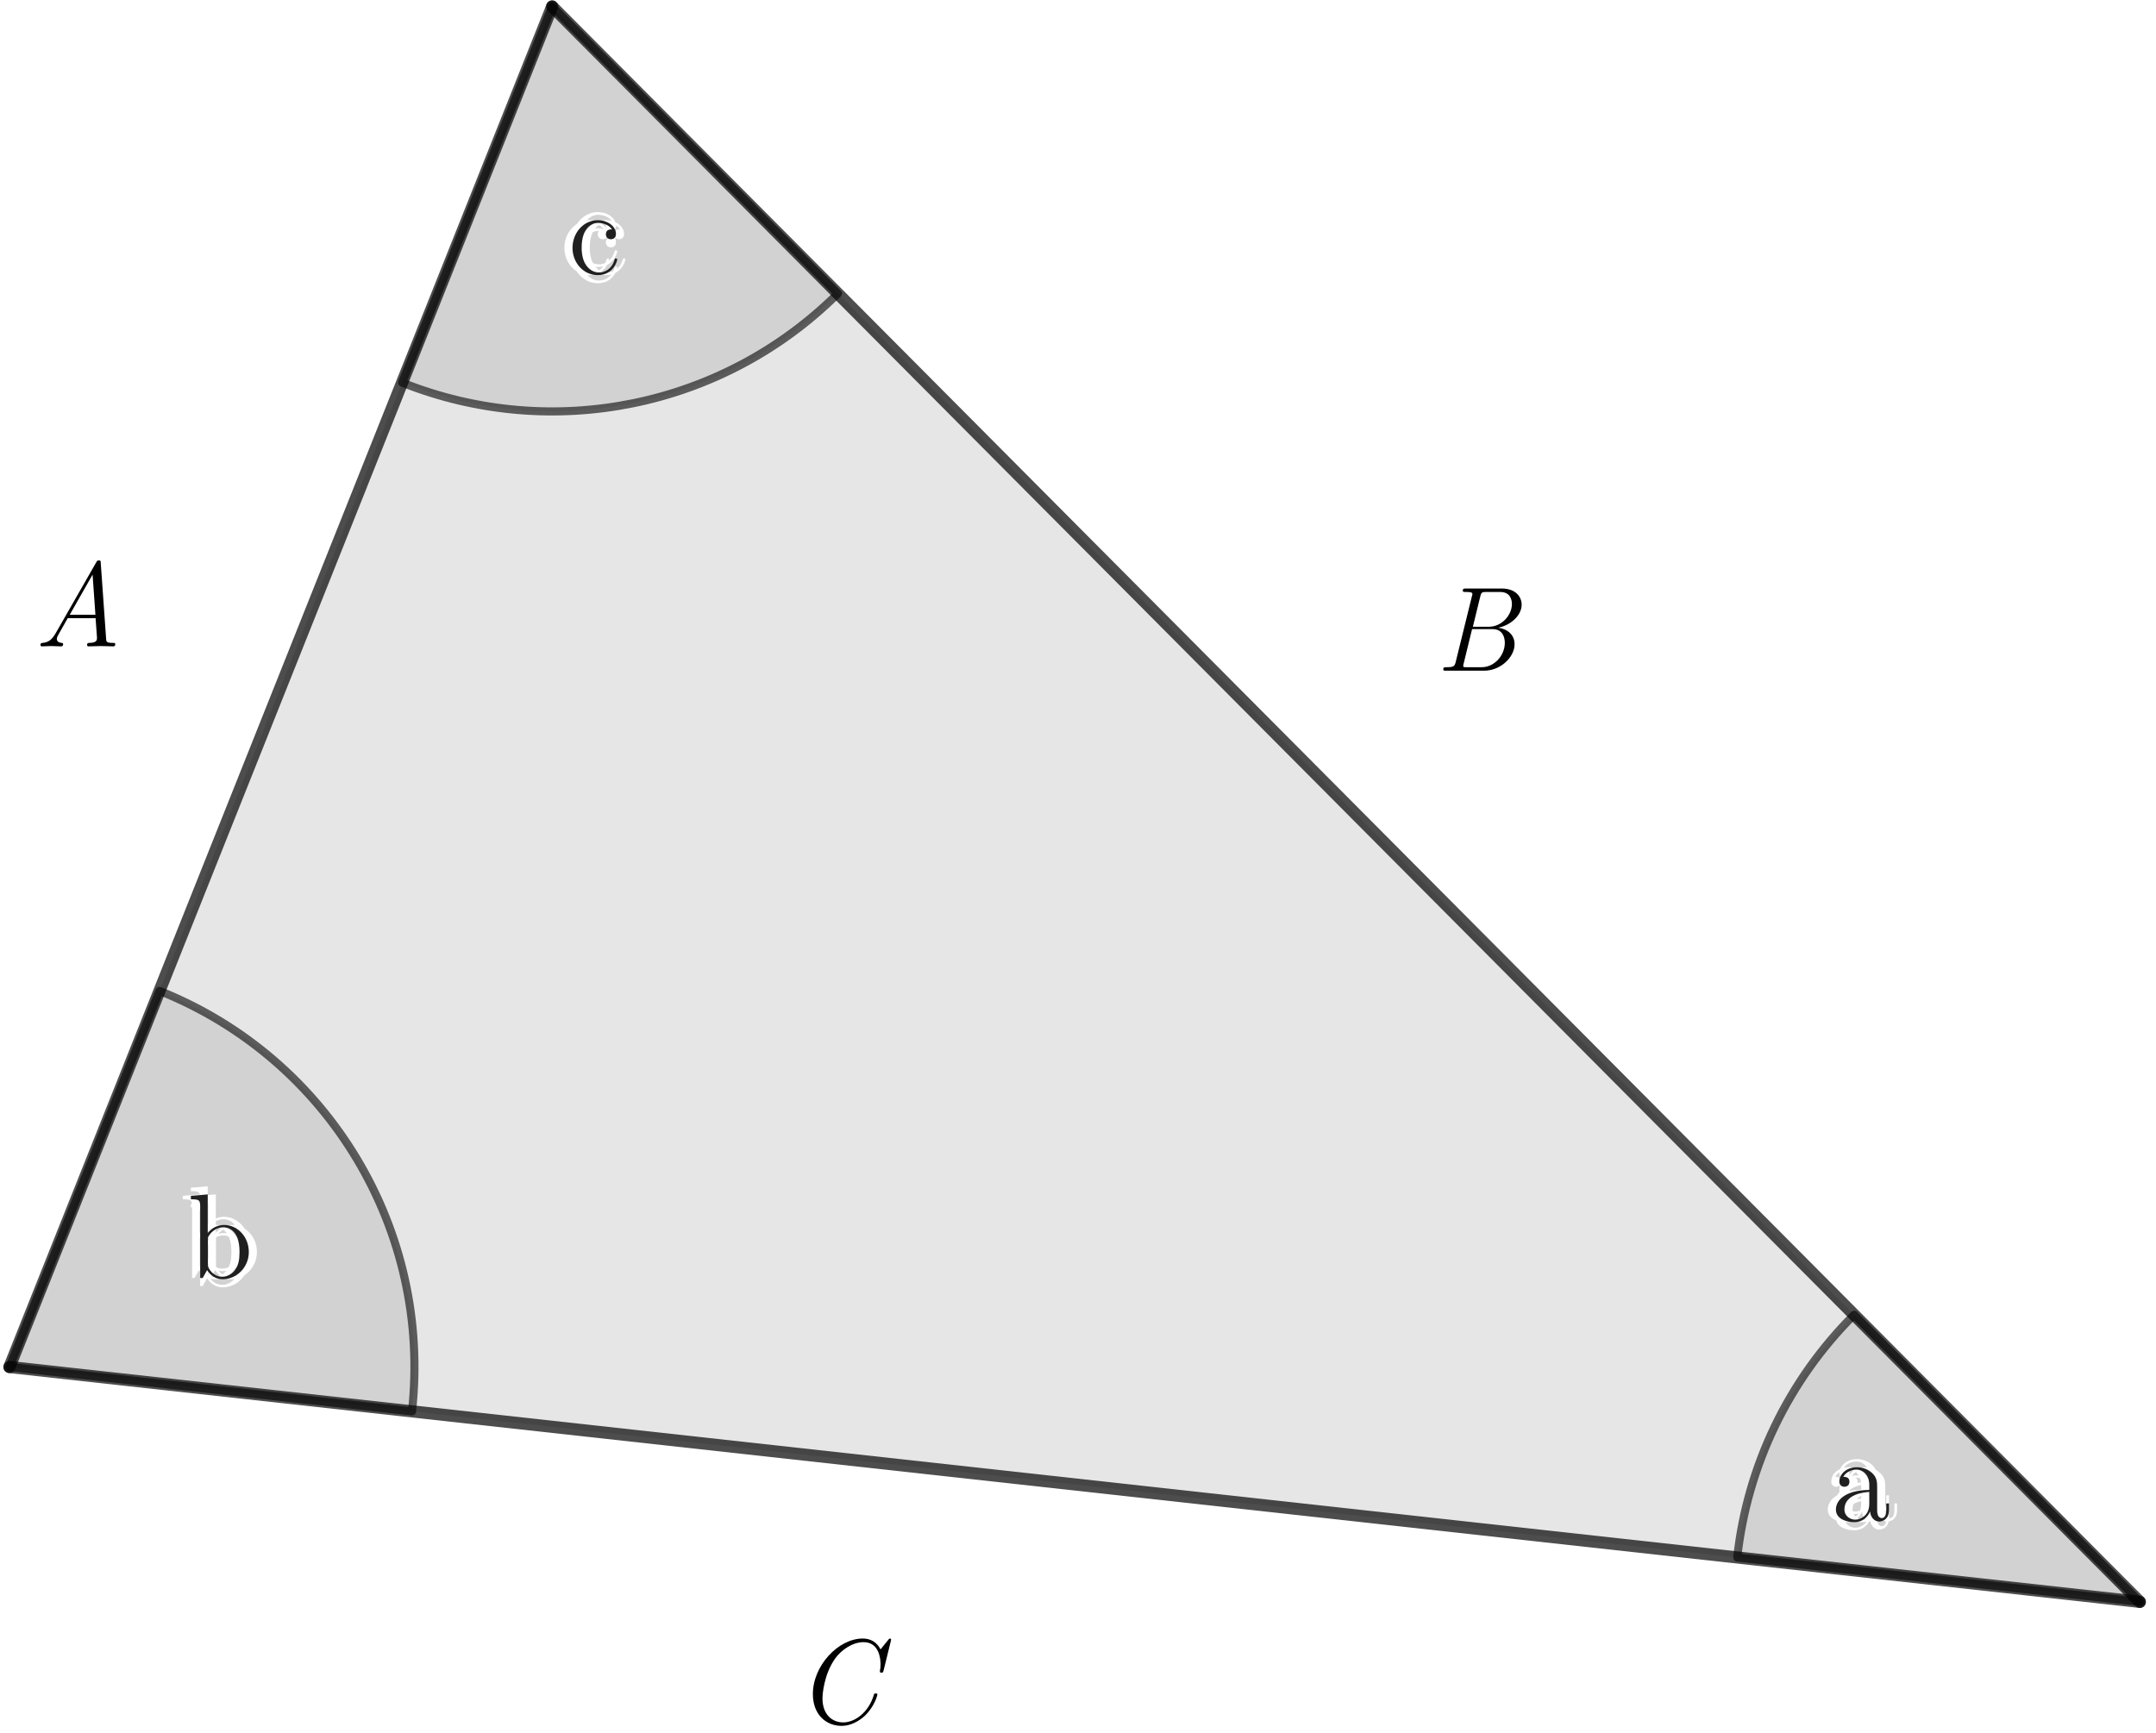
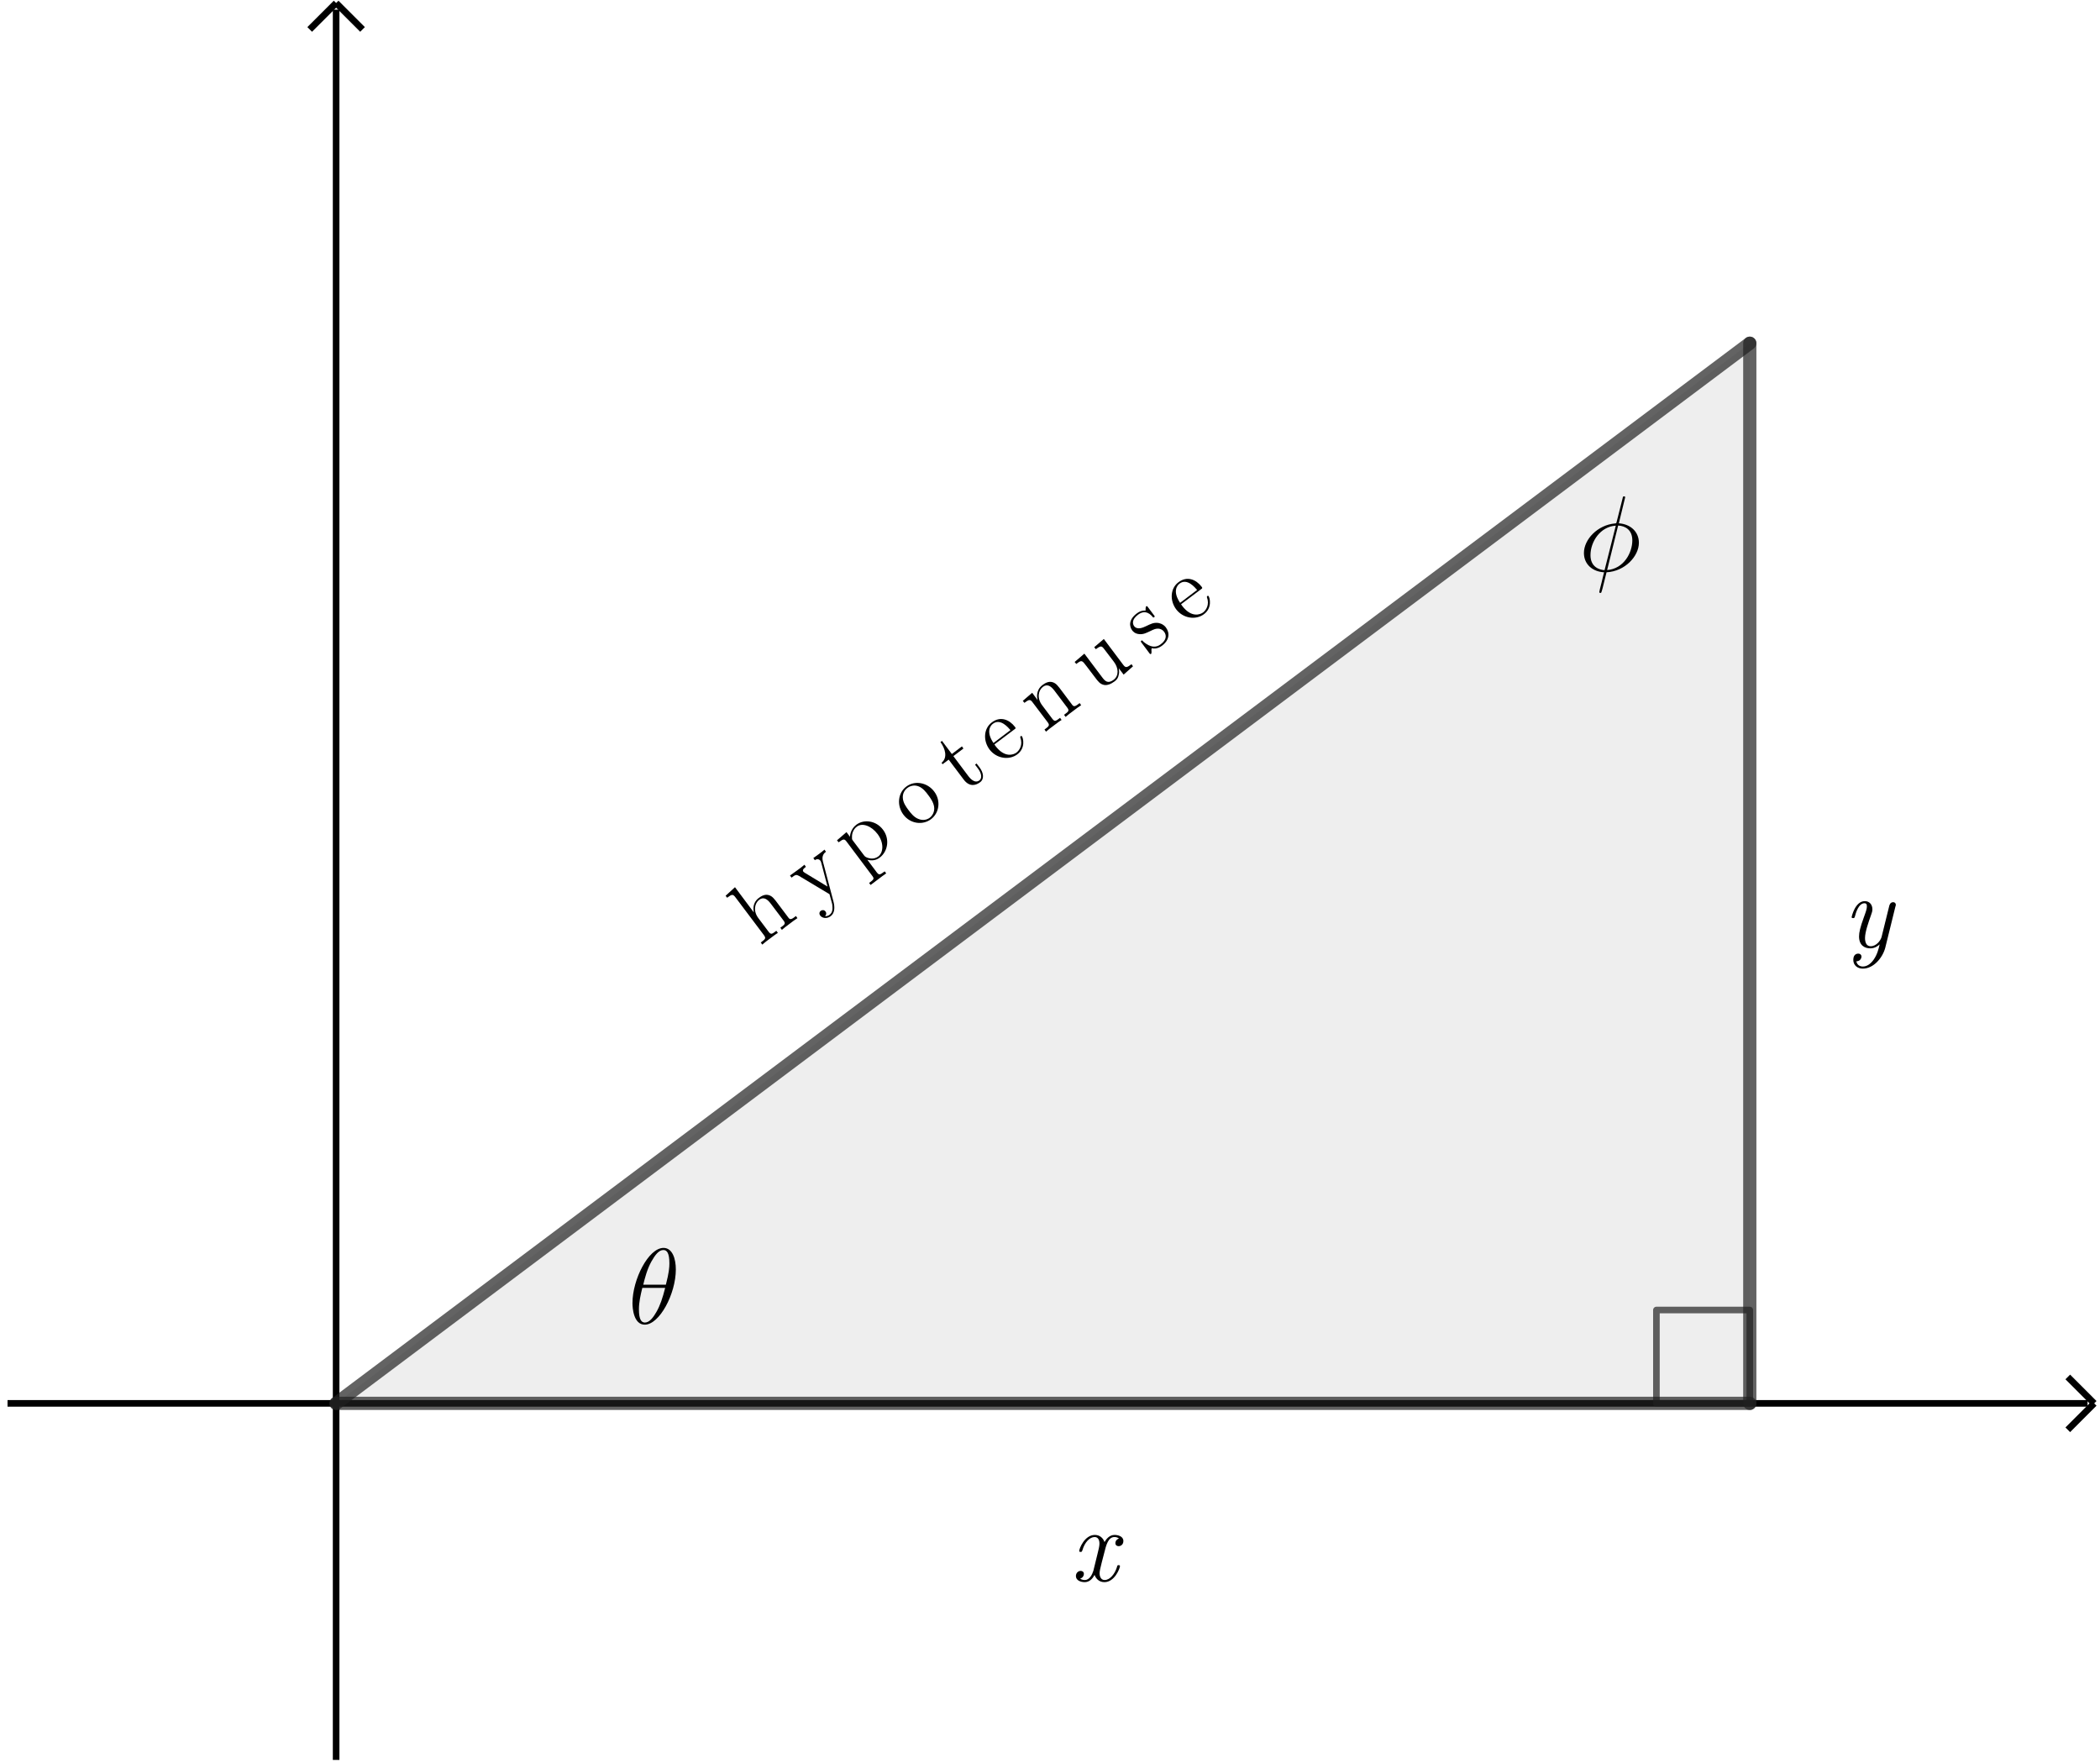
- <svg xmlns="http://www.w3.org/2000/svg" xmlns:xlink="http://www.w3.org/1999/xlink" width="214pt" height="172pt" viewBox="0 0 214 172" version="1.1">
+ <svg xmlns="http://www.w3.org/2000/svg" xmlns:xlink="http://www.w3.org/1999/xlink" width="280pt" height="235pt" viewBox="0 0 280 235" version="1.1">
  <defs>
    <g>
      <symbol overflow="visible" id="glyph0-0">
        <path style="stroke:none;" d="" />
      </symbol>
      <symbol overflow="visible" id="glyph0-1">
-         <path style="stroke:none;" d="M 5.672 -1.062 L 5.672 -1.734 L 5.406 -1.734 L 5.406 -1.062 C 5.406 -0.375 5.109 -0.281 4.953 -0.281 C 4.5 -0.281 4.5 -0.922 4.5 -1.094 L 4.5 -3.188 C 4.5 -3.844 4.5 -4.312 3.969 -4.781 C 3.547 -5.156 3.016 -5.328 2.484 -5.328 C 1.5 -5.328 0.75 -4.688 0.75 -3.906 C 0.75 -3.562 0.984 -3.391 1.25 -3.391 C 1.547 -3.391 1.75 -3.594 1.75 -3.891 C 1.75 -4.375 1.312 -4.375 1.141 -4.375 C 1.406 -4.875 1.984 -5.094 2.469 -5.094 C 3.016 -5.094 3.719 -4.641 3.719 -3.562 L 3.719 -3.078 C 1.312 -3.047 0.406 -2.047 0.406 -1.125 C 0.406 -0.172 1.5 0.125 2.234 0.125 C 3.031 0.125 3.562 -0.359 3.797 -0.938 C 3.844 -0.375 4.203 0.062 4.719 0.062 C 4.969 0.062 5.672 -0.109 5.672 -1.062 Z M 3.719 -1.688 C 3.719 -0.516 2.844 -0.125 2.328 -0.125 C 1.75 -0.125 1.25 -0.547 1.25 -1.125 C 1.25 -2.703 3.281 -2.844 3.719 -2.875 Z M 3.719 -1.688 " />
+         <path style="stroke:none;" d="M 6.172 -9.828 C 6.172 -9.953 6.062 -9.953 6.031 -9.953 C 5.891 -9.953 5.875 -9.922 5.828 -9.688 L 5.047 -6.594 C 5 -6.406 4.984 -6.391 4.984 -6.391 C 4.969 -6.359 4.859 -6.344 4.828 -6.344 C 2.484 -6.141 0.672 -4.203 0.672 -2.406 C 0.672 -0.859 1.859 0.094 3.359 0.172 C 3.234 0.609 3.141 1.078 3.031 1.516 C 2.828 2.281 2.719 2.75 2.719 2.812 C 2.719 2.844 2.719 2.922 2.859 2.922 C 2.891 2.922 2.953 2.922 2.984 2.875 C 3.016 2.844 3.094 2.5 3.156 2.312 L 3.688 0.172 C 6.141 0.047 8 -1.969 8 -3.766 C 8 -5.219 6.906 -6.25 5.328 -6.359 Z M 5.234 -6.062 C 6.188 -6.016 7.125 -5.484 7.125 -4.078 C 7.125 -2.453 6 -0.297 3.766 -0.125 Z M 3.422 -0.109 C 2.719 -0.156 1.547 -0.531 1.547 -2.109 C 1.547 -3.922 2.859 -5.922 4.922 -6.047 Z M 3.422 -0.109 " />
      </symbol>
      <symbol overflow="visible" id="glyph0-2">
-         <path style="stroke:none;" d="M 6.078 -2.578 C 6.078 -4.094 4.953 -5.266 3.625 -5.266 C 2.969 -5.266 2.406 -4.969 2 -4.469 L 2 -8.297 L 0.328 -8.156 L 0.328 -7.812 C 1.141 -7.812 1.25 -7.734 1.25 -7.141 L 1.25 0 L 1.5 0 L 1.938 -0.781 C 2.219 -0.328 2.719 0.125 3.484 0.125 C 4.859 0.125 6.078 -1.047 6.078 -2.578 Z M 5.156 -2.594 C 5.156 -1.797 5.047 -1.297 4.75 -0.859 C 4.516 -0.484 4.047 -0.125 3.438 -0.125 C 2.797 -0.125 2.375 -0.531 2.172 -0.859 C 2.016 -1.109 2.016 -1.156 2.016 -1.359 L 2.016 -3.828 C 2.016 -4.047 2.016 -4.062 2.156 -4.25 C 2.438 -4.688 2.969 -5.031 3.547 -5.031 C 3.906 -5.031 5.156 -4.891 5.156 -2.594 Z M 5.156 -2.594 " />
-       </symbol>
-       <symbol overflow="visible" id="glyph0-3">
-         <path style="stroke:none;" d="M 4.859 -1.422 C 4.859 -1.531 4.766 -1.531 4.734 -1.531 C 4.625 -1.531 4.609 -1.5 4.578 -1.344 C 4.312 -0.5 3.672 -0.141 3.031 -0.141 C 2.297 -0.141 1.328 -0.781 1.328 -2.594 C 1.328 -4.578 2.344 -5.062 2.938 -5.062 C 3.391 -5.062 4.047 -4.891 4.328 -4.422 C 4.188 -4.422 3.734 -4.422 3.734 -3.938 C 3.734 -3.641 3.938 -3.438 4.234 -3.438 C 4.5 -3.438 4.734 -3.609 4.734 -3.953 C 4.734 -4.75 3.891 -5.328 2.922 -5.328 C 1.531 -5.328 0.422 -4.094 0.422 -2.578 C 0.422 -1.047 1.562 0.125 2.922 0.125 C 4.5 0.125 4.859 -1.312 4.859 -1.422 Z M 4.859 -1.422 " />
+         <path style="stroke:none;" d="M 6.359 -7.219 C 6.359 -8.672 5.891 -10.094 4.719 -10.094 C 2.719 -10.094 0.578 -5.891 0.578 -2.734 C 0.578 -2.078 0.719 0.141 2.219 0.141 C 4.172 0.141 6.359 -3.953 6.359 -7.219 Z M 2.016 -5.188 C 2.219 -6.031 2.531 -7.25 3.094 -8.266 C 3.578 -9.125 4.078 -9.812 4.703 -9.812 C 5.172 -9.812 5.5 -9.406 5.5 -8.031 C 5.5 -7.516 5.453 -6.797 5.031 -5.188 Z M 4.938 -4.766 C 4.578 -3.359 4.281 -2.453 3.766 -1.547 C 3.344 -0.812 2.844 -0.141 2.234 -0.141 C 1.797 -0.141 1.438 -0.484 1.438 -1.906 C 1.438 -2.844 1.656 -3.812 1.891 -4.766 Z M 4.938 -4.766 " />
      </symbol>
      <symbol overflow="visible" id="glyph1-0">
        <path style="stroke:none;" d="" />
      </symbol>
      <symbol overflow="visible" id="glyph1-1">
-         <path style="stroke:none;" d="M 8.094 -0.219 C 8.094 -0.344 8.016 -0.344 7.859 -0.344 C 7.266 -0.344 7.203 -0.438 7.188 -0.734 L 6.656 -8.25 C 6.641 -8.5 6.641 -8.531 6.469 -8.531 C 6.297 -8.531 6.266 -8.469 6.188 -8.312 L 2.203 -1.344 C 1.828 -0.688 1.5 -0.406 0.891 -0.344 C 0.766 -0.328 0.672 -0.328 0.672 -0.125 C 0.672 0 0.812 0 0.812 0 C 1.094 0 1.422 -0.031 1.719 -0.031 C 2.047 -0.031 2.391 0 2.703 0 C 2.781 0 2.922 0 2.922 -0.234 C 2.922 -0.328 2.828 -0.344 2.75 -0.344 C 2.469 -0.375 2.297 -0.516 2.297 -0.734 C 2.297 -0.906 2.391 -1.062 2.5 -1.25 L 3.375 -2.797 L 6.141 -2.797 L 6.281 -0.875 C 6.281 -0.688 6.312 -0.359 5.562 -0.344 C 5.406 -0.344 5.297 -0.344 5.297 -0.125 C 5.297 0 5.422 0 5.469 0 C 5.859 0 6.281 -0.031 6.688 -0.031 C 7.094 -0.031 7.5 0 7.875 0 C 7.953 0 8.094 0 8.094 -0.219 Z M 6.125 -3.141 L 3.578 -3.141 L 5.844 -7.125 Z M 6.125 -3.141 " />
+         <path style="stroke:none;" d="M 6.594 -2 C 6.594 -2.125 6.469 -2.125 6.422 -2.125 C 6.25 -2.125 6.25 -2.094 6.188 -1.859 C 5.891 -0.906 5.234 -0.141 4.547 -0.141 C 3.969 -0.141 3.875 -0.781 3.875 -1.031 C 3.875 -1.328 3.984 -1.766 4.156 -2.453 L 4.484 -3.719 C 4.75 -4.797 5.016 -5.875 5.859 -5.875 C 5.938 -5.875 6.219 -5.875 6.469 -5.672 C 6.172 -5.594 5.984 -5.344 5.984 -5.062 C 5.984 -4.766 6.203 -4.656 6.422 -4.656 C 6.672 -4.656 7.047 -4.844 7.047 -5.344 C 7.047 -6 6.281 -6.156 5.875 -6.156 C 5.172 -6.156 4.75 -5.578 4.531 -5.203 C 4.375 -5.672 3.953 -6.156 3.25 -6.156 C 1.859 -6.156 1.156 -4.297 1.156 -4.016 C 1.156 -3.891 1.281 -3.891 1.359 -3.891 C 1.5 -3.891 1.516 -3.922 1.594 -4.141 C 1.906 -5.203 2.578 -5.875 3.219 -5.875 C 3.547 -5.875 3.859 -5.656 3.859 -4.984 C 3.859 -4.656 3.719 -4.109 3.609 -3.672 L 3.047 -1.375 C 2.891 -0.891 2.547 -0.141 1.906 -0.141 C 1.844 -0.141 1.531 -0.141 1.281 -0.328 C 1.688 -0.453 1.781 -0.781 1.781 -0.953 C 1.781 -1.219 1.594 -1.359 1.359 -1.359 C 0.984 -1.359 0.719 -1.047 0.719 -0.672 C 0.719 -0.109 1.328 0.141 1.891 0.141 C 2.453 0.141 2.906 -0.234 3.203 -0.828 C 3.328 -0.484 3.688 0.141 4.516 0.141 C 5.891 0.141 6.594 -1.719 6.594 -2 Z M 6.594 -2 " />
      </symbol>
      <symbol overflow="visible" id="glyph1-2">
-         <path style="stroke:none;" d="M 7.906 -2.625 C 7.906 -3.562 7.203 -4.141 6.281 -4.266 C 7.547 -4.516 8.609 -5.5 8.609 -6.547 C 8.609 -7.391 7.953 -8.156 6.641 -8.156 L 3.094 -8.156 C 2.875 -8.156 2.766 -8.156 2.766 -7.938 C 2.766 -7.812 2.859 -7.812 3.078 -7.812 C 3.375 -7.812 3.719 -7.812 3.719 -7.625 C 3.719 -7.547 3.719 -7.516 3.688 -7.453 L 2.062 -0.859 C 1.953 -0.438 1.875 -0.344 1.141 -0.344 C 0.938 -0.344 0.828 -0.344 0.828 -0.125 C 0.828 0 0.922 0 1.109 0 L 4.906 0 C 6.531 0 7.906 -1.359 7.906 -2.625 Z M 7.641 -6.609 C 7.641 -5.562 6.688 -4.359 5.328 -4.359 L 3.766 -4.359 L 4.5 -7.359 C 4.609 -7.812 4.703 -7.812 5.094 -7.812 L 6.484 -7.812 C 7.438 -7.812 7.641 -7.109 7.641 -6.609 Z M 6.938 -2.766 C 6.938 -1.516 5.906 -0.344 4.641 -0.344 L 3.172 -0.344 C 2.828 -0.344 2.812 -0.359 2.812 -0.484 C 2.812 -0.531 2.812 -0.562 2.859 -0.734 L 3.688 -4.125 L 5.734 -4.125 C 6.672 -4.125 6.938 -3.375 6.938 -2.766 Z M 6.938 -2.766 " />
+         <path style="stroke:none;" d="M 5.641 0.047 L 6.984 -5.406 C 7.047 -5.594 7.047 -5.625 7.047 -5.672 C 7.047 -5.891 6.875 -6.016 6.703 -6.016 C 6.312 -6.016 6.203 -5.672 6.156 -5.469 L 5.141 -1.359 C 5.016 -0.922 4.469 -0.141 3.688 -0.141 C 3.062 -0.141 2.938 -0.766 2.938 -1.234 C 2.938 -2.062 3.422 -3.391 3.734 -4.281 C 3.844 -4.609 3.922 -4.781 3.922 -5.062 C 3.922 -5.625 3.594 -6.156 2.906 -6.156 C 1.625 -6.156 1.156 -4.109 1.156 -4.016 C 1.156 -3.891 1.281 -3.891 1.359 -3.891 C 1.516 -3.891 1.531 -3.938 1.594 -4.125 C 1.703 -4.547 2.062 -5.875 2.875 -5.875 C 3.047 -5.875 3.188 -5.797 3.188 -5.469 C 3.188 -5.125 3.062 -4.766 2.766 -3.953 C 2.312 -2.703 2.141 -2 2.141 -1.453 C 2.141 -0.203 2.953 0.141 3.641 0.141 C 4.234 0.141 4.656 -0.172 4.891 -0.391 C 4.75 0.219 4.578 0.938 4.094 1.641 C 3.641 2.281 3.141 2.562 2.656 2.562 C 2.281 2.562 1.891 2.391 1.781 1.875 C 2.453 1.844 2.469 1.234 2.469 1.234 C 2.469 1.031 2.312 0.844 2.031 0.844 C 1.938 0.844 1.375 0.859 1.375 1.672 C 1.375 2.391 1.922 2.844 2.641 2.844 C 4.094 2.844 5.297 1.375 5.641 0.047 Z M 5.641 0.047 " />
      </symbol>
-       <symbol overflow="visible" id="glyph1-3">
-         <path style="stroke:none;" d="M 8.781 -5.234 L 9.5 -8.156 C 9.516 -8.188 9.531 -8.312 9.531 -8.312 C 9.531 -8.422 9.422 -8.422 9.422 -8.422 C 9.422 -8.422 9.344 -8.422 9.266 -8.312 L 8.484 -7.344 C 8.109 -8.062 7.5 -8.422 6.719 -8.422 C 4.297 -8.422 1.766 -5.734 1.766 -2.906 C 1.766 -0.875 3.078 0.25 4.609 0.25 C 5.906 0.25 6.844 -0.688 6.938 -0.766 C 7.984 -1.797 8.172 -2.875 8.172 -2.875 C 8.172 -2.969 8.078 -2.969 8.016 -2.969 C 7.906 -2.969 7.859 -2.969 7.828 -2.859 C 7.297 -1.031 5.891 -0.094 4.781 -0.094 C 3.688 -0.094 2.719 -0.859 2.719 -2.484 C 2.719 -2.828 2.844 -4.859 4 -6.469 C 4.609 -7.297 5.703 -8.062 6.797 -8.062 C 8.344 -8.062 8.484 -6.406 8.484 -5.875 C 8.484 -5.703 8.469 -5.422 8.422 -5.25 L 8.422 -5.141 C 8.422 -5.031 8.516 -5.031 8.578 -5.031 C 8.703 -5.031 8.719 -5.047 8.781 -5.234 Z M 8.781 -5.234 " />
+       <symbol overflow="visible" id="glyph2-0">
+         <path style="stroke:none;" d="" />
+       </symbol>
+       <symbol overflow="visible" id="glyph2-1">
+         <path style="stroke:none;" d="M 4.984 -3.75 L 4.781 -4.031 C 4.297 -3.656 4.062 -3.484 3.828 -3.75 L 2.5 -5.516 C 1.844 -6.406 1.641 -6.656 1.188 -6.812 C 0.641 -6.984 0.156 -6.688 -0.172 -6.438 C -1 -5.828 -0.922 -4.922 -0.828 -4.531 L -0.844 -4.531 L -3.344 -7.875 L -4.594 -6.734 L -4.391 -6.469 C -3.734 -6.969 -3.609 -6.969 -3.25 -6.484 L 0.5 -1.5 C 0.828 -1.062 0.719 -0.969 0.094 -0.5 L 0.297 -0.219 C 0.531 -0.438 1.062 -0.844 1.328 -1.031 C 1.594 -1.234 2.125 -1.641 2.375 -1.781 L 2.172 -2.062 C 1.578 -1.609 1.453 -1.516 1.125 -1.953 L -0.203 -3.719 C -0.969 -4.719 -0.703 -5.75 -0.109 -6.203 C 0.484 -6.641 0.984 -6.266 1.422 -5.688 L 3.109 -3.453 C 3.438 -3.016 3.328 -2.922 2.703 -2.469 L 2.906 -2.188 C 3.141 -2.391 3.656 -2.797 3.922 -2.984 C 4.188 -3.188 4.719 -3.594 4.984 -3.75 Z M 4.984 -3.75 " />
+       </symbol>
+       <symbol overflow="visible" id="glyph2-2">
+         <path style="stroke:none;" d="M 1.875 -7.422 L 1.672 -7.703 C 1.406 -7.469 1.266 -7.359 0.969 -7.141 L 0.188 -6.578 L 0.391 -6.297 C 0.75 -6.547 1.016 -6.375 1.141 -6.219 C 1.203 -6.125 1.203 -6.062 1.25 -5.938 L 2.078 -2.781 L -0.938 -4.609 C -1.078 -4.703 -1.141 -4.766 -1.141 -4.766 C -1.328 -5.016 -1 -5.266 -0.797 -5.406 L -1 -5.688 C -1.234 -5.469 -1.719 -5.109 -1.984 -4.922 L -2.922 -4.25 L -2.719 -3.969 C -2.172 -4.391 -2.062 -4.391 -1.703 -4.188 L 2.344 -1.766 C 2.703 -0.438 2.719 -0.422 2.719 -0.312 C 2.766 0.109 2.797 0.656 2.359 0.984 C 2.078 1.203 1.75 1.172 1.75 1.172 C 1.75 1.172 2.062 0.875 1.812 0.547 C 1.641 0.312 1.359 0.328 1.188 0.453 C 1.031 0.562 0.906 0.812 1.109 1.094 C 1.391 1.453 2 1.547 2.5 1.172 C 3.047 0.766 3.078 0 2.875 -0.781 L 1.469 -6.109 C 1.25 -6.938 1.688 -7.281 1.875 -7.422 Z M 1.875 -7.422 " />
+       </symbol>
+       <symbol overflow="visible" id="glyph2-3">
+         <path style="stroke:none;" d="M 3.312 -5.719 C 2.406 -6.938 0.797 -7.172 -0.25 -6.391 C -1.078 -5.766 -1.094 -4.828 -1.094 -4.781 L -1.562 -5.406 L -2.828 -4.312 L -2.609 -4.047 C -1.938 -4.547 -1.828 -4.516 -1.516 -4.094 L 1.859 0.406 C 2.188 0.828 2.078 0.906 1.453 1.375 L 1.656 1.641 C 1.891 1.453 2.406 1.062 2.672 0.875 C 2.953 0.656 3.469 0.266 3.734 0.094 L 3.531 -0.172 C 2.906 0.281 2.797 0.375 2.469 -0.047 L 1.219 -1.719 C 1.578 -1.625 2.25 -1.531 2.859 -2 C 3.969 -2.828 4.234 -4.5 3.312 -5.719 Z M 2.578 -5.156 C 3.438 -4.016 3.391 -2.703 2.672 -2.156 C 2.375 -1.938 2 -1.844 1.672 -1.891 C 1.297 -1.953 1 -2.016 0.797 -2.281 L -0.688 -4.25 C -0.828 -4.438 -0.828 -4.438 -0.828 -4.703 C -0.859 -5.344 -0.547 -5.875 -0.172 -6.141 C 0.547 -6.688 1.766 -6.234 2.578 -5.156 Z M 2.578 -5.156 " />
+       </symbol>
+       <symbol overflow="visible" id="glyph2-4">
+         <path style="stroke:none;" d="M 2.859 -5.344 C 1.938 -6.578 0.25 -6.859 -0.859 -6.016 C -2 -5.172 -2.156 -3.469 -1.25 -2.266 C -0.344 -1.047 1.312 -0.828 2.422 -1.656 C 3.547 -2.5 3.766 -4.141 2.859 -5.344 Z M 2.047 -4.891 C 2.312 -4.547 2.75 -3.953 2.844 -3.312 C 2.938 -2.656 2.625 -2.141 2.266 -1.859 C 1.906 -1.594 1.359 -1.438 0.734 -1.703 C 0.156 -1.922 -0.281 -2.484 -0.594 -2.906 C -0.859 -3.266 -1.297 -3.844 -1.328 -4.5 C -1.375 -5.109 -1.062 -5.578 -0.719 -5.828 C -0.359 -6.109 0.188 -6.25 0.719 -6.062 C 1.344 -5.844 1.797 -5.234 2.047 -4.891 Z M 2.047 -4.891 " />
+       </symbol>
+       <symbol overflow="visible" id="glyph2-5">
+         <path style="stroke:none;" d="M 2.219 -3.531 L 1.812 -4.062 L 1.609 -3.906 L 2 -3.391 C 2.516 -2.703 2.547 -2.078 2.188 -1.812 C 1.531 -1.312 0.859 -2.203 0.734 -2.359 L -1.281 -5.047 L 0.062 -6.062 L -0.141 -6.344 L -1.484 -5.328 L -2.797 -7.078 L -3 -6.922 C -2.359 -6.031 -2.016 -4.844 -2.859 -4.156 L -2.719 -3.969 L -1.906 -4.578 L 0.094 -1.922 C 0.891 -0.859 1.766 -1.172 2.281 -1.562 C 2.875 -2 2.734 -2.844 2.219 -3.531 Z M 2.219 -3.531 " />
+       </symbol>
+       <symbol overflow="visible" id="glyph2-6">
+         <path style="stroke:none;" d="M 3.031 -4.062 C 2.984 -4.125 2.922 -4.125 2.859 -4.078 C 2.797 -4.016 2.797 -3.953 2.812 -3.906 C 3.172 -2.922 2.703 -2.203 2.297 -1.891 C 1.891 -1.594 0.719 -1.156 -0.516 -2.797 L -0.641 -2.984 L 2 -4.969 C 2.219 -5.125 2.234 -5.141 2.094 -5.328 C 1.359 -6.281 0.172 -6.797 -0.984 -5.922 C -2.078 -5.109 -2.172 -3.5 -1.297 -2.312 C -0.344 -1.062 1.344 -0.859 2.406 -1.656 C 3.547 -2.5 3.188 -3.859 3.031 -4.062 Z M 1.5 -4.891 L -0.766 -3.172 C -1.828 -4.734 -1.125 -5.531 -0.844 -5.734 C 0.172 -6.516 1.234 -5.188 1.5 -4.891 Z M 1.5 -4.891 " />
+       </symbol>
+       <symbol overflow="visible" id="glyph2-7">
+         <path style="stroke:none;" d="M 4.984 -3.75 L 4.781 -4.031 C 4.297 -3.656 4.062 -3.484 3.828 -3.75 L 2.5 -5.516 C 1.844 -6.406 1.641 -6.656 1.188 -6.812 C 0.641 -6.984 0.156 -6.688 -0.172 -6.438 C -1.109 -5.734 -0.891 -4.688 -0.828 -4.438 L -1.547 -5.406 L -2.797 -4.328 L -2.578 -4.062 C -1.922 -4.562 -1.797 -4.547 -1.453 -4.078 L 0.5 -1.5 C 0.828 -1.062 0.719 -0.969 0.094 -0.5 L 0.297 -0.219 C 0.531 -0.438 1.062 -0.844 1.328 -1.031 C 1.594 -1.234 2.125 -1.641 2.375 -1.781 L 2.172 -2.062 C 1.578 -1.609 1.453 -1.516 1.125 -1.953 L -0.203 -3.719 C -0.969 -4.719 -0.703 -5.75 -0.109 -6.203 C 0.484 -6.641 0.984 -6.266 1.422 -5.688 L 3.109 -3.453 C 3.438 -3.016 3.328 -2.922 2.703 -2.469 L 2.906 -2.188 C 3.141 -2.391 3.656 -2.797 3.922 -2.984 C 4.188 -3.188 4.719 -3.594 4.984 -3.75 Z M 4.984 -3.75 " />
+       </symbol>
+       <symbol overflow="visible" id="glyph2-8">
+         <path style="stroke:none;" d="M 4.984 -3.75 L 4.781 -4.031 C 4.125 -3.531 3.984 -3.531 3.641 -4 L 1.094 -7.391 L -0.188 -6.297 L 0.031 -6.031 C 0.688 -6.516 0.812 -6.5 1.156 -6.031 L 2.453 -4.328 C 3.062 -3.516 3.125 -2.5 2.406 -1.953 C 1.625 -1.375 1.25 -1.781 0.875 -2.281 L -1.5 -5.438 L -2.797 -4.328 L -2.578 -4.062 C -1.844 -4.625 -1.828 -4.578 -1.188 -3.734 L -0.109 -2.312 C 0.344 -1.703 0.594 -1.375 1.125 -1.266 C 1.531 -1.188 2.016 -1.359 2.5 -1.719 C 2.672 -1.844 2.984 -2.078 3.078 -2.609 C 3.203 -3.031 3.078 -3.5 3.078 -3.5 L 3.734 -2.641 Z M 4.984 -3.75 " />
+       </symbol>
+       <symbol overflow="visible" id="glyph2-9">
+         <path style="stroke:none;" d="M 2.453 -3.75 C 2.062 -4.25 1.516 -4.328 1.375 -4.344 C 0.812 -4.391 0.5 -4.234 -0.219 -3.891 C -0.531 -3.75 -1.344 -3.344 -1.781 -3.922 C -1.984 -4.219 -2.109 -4.797 -1.25 -5.438 C -0.219 -6.219 0.5 -5.391 0.734 -5.094 C 0.812 -5.031 0.875 -5.078 0.906 -5.109 C 1.016 -5.188 0.984 -5.234 0.844 -5.406 L 0.094 -6.406 C -0.016 -6.562 -0.062 -6.625 -0.172 -6.547 C -0.234 -6.484 -0.266 -6.141 -0.25 -5.984 C -0.734 -6.016 -1.078 -5.859 -1.391 -5.625 C -2.547 -4.766 -2.422 -3.875 -2.031 -3.344 C -1.938 -3.234 -1.688 -2.891 -1.078 -2.844 C -0.562 -2.797 -0.188 -2.984 0.312 -3.219 C 0.922 -3.516 1.078 -3.578 1.453 -3.578 C 1.719 -3.562 2.016 -3.438 2.219 -3.172 C 2.531 -2.75 2.625 -2.125 1.766 -1.484 C 1.141 -1.016 0.422 -1.047 -0.516 -1.812 C -0.672 -1.984 -0.688 -2 -0.688 -2 C -0.75 -2.016 -0.781 -2 -0.812 -1.969 C -0.922 -1.891 -0.891 -1.828 -0.75 -1.656 L 0.219 -0.359 C 0.344 -0.188 0.391 -0.141 0.484 -0.219 C 0.547 -0.25 0.531 -0.25 0.547 -0.578 C 0.531 -0.688 0.516 -0.703 0.562 -0.969 C 1.266 -0.797 1.781 -1.188 1.938 -1.297 C 2.938 -2.047 3.016 -3 2.453 -3.75 Z M 2.453 -3.75 " />
      </symbol>
    </g>
+     <clipPath id="clip1">
+       <path d="M 44 0 L 46 0 L 46 234.676 L 44 234.676 Z M 44 0 " />
+     </clipPath>
  </defs>
  <g id="surface1">
-     <path style=" stroke:none;fill-rule:evenodd;fill:rgb(0%,0%,0%);fill-opacity:0.098;" d="M 212.391 159.035 L 54.805 0.645 L 0.938 135.719 Z M 212.391 159.035 " />
-     <path style="fill-rule:nonzero;fill:rgb(12.549%,12.549%,12.549%);fill-opacity:0.098;stroke-width:0.797;stroke-linecap:round;stroke-linejoin:round;stroke:rgb(12.549%,12.549%,12.549%);stroke-opacity:0.698;stroke-miterlimit:10;" d="M 222.348 140.69 C 215.909 147.101 211.844 155.533 210.849 164.569 L 250.451 168.937 Z M 222.348 140.69 " transform="matrix(1.00896,0,0,1.00896,-40.30469,-11.41505)" />
-     <g style="fill:rgb(100%,100%,100%);fill-opacity:1;">
-       <use xlink:href="#glyph0-1" x="182.627" y="150.999" />
+     <g clip-path="url(#clip1)" clip-rule="nonzero">
+       <path style="fill:none;stroke-width:0.531;stroke-linecap:butt;stroke-linejoin:miter;stroke:rgb(0%,0%,0%);stroke-opacity:1;stroke-miterlimit:10;" d="M 28.434 1.637 L 28.434 168.989 " transform="matrix(1.65723,0,0,1.65723,-2.305185,-1.428431)" />
    </g>
-     <g style="fill:rgb(100%,100%,100%);fill-opacity:1;">
-       <use xlink:href="#glyph0-1" x="181.017" y="150.999" />
-     </g>
-     <g style="fill:rgb(100%,100%,100%);fill-opacity:1;">
-       <use xlink:href="#glyph0-1" x="181.822" y="151.803" />
-     </g>
-     <g style="fill:rgb(100%,100%,100%);fill-opacity:1;">
-       <use xlink:href="#glyph0-1" x="181.822" y="150.194" />
-     </g>
-     <g style="fill:rgb(12.5%,12.5%,12.5%);fill-opacity:1;">
-       <use xlink:href="#glyph0-1" x="181.822" y="150.999" />
-     </g>
-     <path style="fill-rule:nonzero;fill:rgb(12.549%,12.549%,12.549%);fill-opacity:0.098;stroke-width:0.797;stroke-linecap:round;stroke-linejoin:round;stroke:rgb(12.549%,12.549%,12.549%);stroke-opacity:0.698;stroke-miterlimit:10;" d="M 80.478 150.194 C 82.441 132.385 72.278 115.463 55.638 108.819 L 40.876 145.827 Z M 80.478 150.194 " transform="matrix(1.00896,0,0,1.00896,-40.30469,-11.41505)" />
-     <g style="fill:rgb(100%,100%,100%);fill-opacity:1;">
-       <use xlink:href="#glyph0-2" x="19.423" y="126.881" />
-     </g>
-     <g style="fill:rgb(100%,100%,100%);fill-opacity:1;">
-       <use xlink:href="#glyph0-2" x="17.814" y="126.881" />
-     </g>
-     <g style="fill:rgb(100%,100%,100%);fill-opacity:1;">
-       <use xlink:href="#glyph0-2" x="18.619" y="127.685" />
-     </g>
-     <g style="fill:rgb(100%,100%,100%);fill-opacity:1;">
-       <use xlink:href="#glyph0-2" x="18.619" y="126.076" />
-     </g>
-     <g style="fill:rgb(12.5%,12.5%,12.5%);fill-opacity:1;">
-       <use xlink:href="#glyph0-2" x="18.619" y="126.881" />
-     </g>
-     <path style="fill-rule:nonzero;fill:rgb(12.549%,12.549%,12.549%);fill-opacity:0.098;stroke-width:0.797;stroke-linecap:round;stroke-linejoin:round;stroke:rgb(12.549%,12.549%,12.549%);stroke-opacity:0.698;stroke-miterlimit:10;" d="M 79.506 48.961 C 94.265 54.849 111.106 51.404 122.372 40.199 L 94.265 11.952 Z M 79.506 48.961 " transform="matrix(1.00896,0,0,1.00896,-40.30469,-11.41505)" />
-     <g style="fill:rgb(100%,100%,100%);fill-opacity:1;">
-       <use xlink:href="#glyph0-3" x="57.209" y="27.191" />
-     </g>
-     <g style="fill:rgb(100%,100%,100%);fill-opacity:1;">
-       <use xlink:href="#glyph0-3" x="55.6" y="27.191" />
-     </g>
-     <g style="fill:rgb(100%,100%,100%);fill-opacity:1;">
-       <use xlink:href="#glyph0-3" x="56.405" y="27.995" />
-     </g>
-     <g style="fill:rgb(100%,100%,100%);fill-opacity:1;">
-       <use xlink:href="#glyph0-3" x="56.405" y="26.386" />
-     </g>
-     <g style="fill:rgb(12.5%,12.5%,12.5%);fill-opacity:1;">
-       <use xlink:href="#glyph0-3" x="56.405" y="27.191" />
-     </g>
-     <path style="fill:none;stroke-width:1.195;stroke-linecap:round;stroke-linejoin:round;stroke:rgb(0%,0%,0%);stroke-opacity:0.698;stroke-miterlimit:10;" d="M 250.451 168.937 L 94.265 11.952 " transform="matrix(1.00896,0,0,1.00896,-40.30469,-11.41505)" />
-     <path style="fill:none;stroke-width:1.195;stroke-linecap:round;stroke-linejoin:round;stroke:rgb(0%,0%,0%);stroke-opacity:0.698;stroke-miterlimit:10;" d="M 94.265 11.952 L 40.876 145.827 " transform="matrix(1.00896,0,0,1.00896,-40.30469,-11.41505)" />
-     <path style="fill:none;stroke-width:1.195;stroke-linecap:round;stroke-linejoin:round;stroke:rgb(0%,0%,0%);stroke-opacity:0.698;stroke-miterlimit:10;" d="M 40.876 145.827 L 250.451 168.937 " transform="matrix(1.00896,0,0,1.00896,-40.30469,-11.41505)" />
+     <path style="fill:none;stroke-width:0.531;stroke-linecap:butt;stroke-linejoin:miter;stroke:rgb(0%,0%,0%);stroke-opacity:1;stroke-miterlimit:10;" d="M 28.434 1.105 L 26.308 3.231 " transform="matrix(1.65723,0,0,1.65723,-2.305185,-1.428431)" />
+     <path style="fill:none;stroke-width:0.531;stroke-linecap:butt;stroke-linejoin:miter;stroke:rgb(0%,0%,0%);stroke-opacity:1;stroke-miterlimit:10;" d="M 28.434 1.105 L 30.56 3.231 " transform="matrix(1.65723,0,0,1.65723,-2.305185,-1.428431)" />
+     <path style="fill:none;stroke-width:0.531;stroke-linecap:butt;stroke-linejoin:miter;stroke:rgb(0%,0%,0%);stroke-opacity:1;stroke-miterlimit:10;" d="M 1.997 113.781 L 169.348 113.781 " transform="matrix(1.65723,0,0,1.65723,-2.305185,-1.428431)" />
+     <path style="fill:none;stroke-width:0.531;stroke-linecap:butt;stroke-linejoin:miter;stroke:rgb(0%,0%,0%);stroke-opacity:1;stroke-miterlimit:10;" d="M 169.879 113.781 L 167.755 111.655 " transform="matrix(1.65723,0,0,1.65723,-2.305185,-1.428431)" />
+     <path style="fill:none;stroke-width:0.531;stroke-linecap:butt;stroke-linejoin:miter;stroke:rgb(0%,0%,0%);stroke-opacity:1;stroke-miterlimit:10;" d="M 169.879 113.781 L 167.755 115.907 " transform="matrix(1.65723,0,0,1.65723,-2.305185,-1.428431)" />
+     <path style=" stroke:none;fill-rule:evenodd;fill:rgb(12.549%,12.549%,12.549%);fill-opacity:0.078;" d="M 44.816 187.133 L 233.305 45.77 L 233.305 187.133 Z M 44.816 187.133 " />
+     <path style="fill:none;stroke-width:0.531;stroke-linecap:round;stroke-linejoin:round;stroke:rgb(12.549%,12.549%,12.549%);stroke-opacity:0.698;stroke-miterlimit:10;" d="M 134.659 106.269 L 142.171 106.269 L 142.171 113.781 L 134.659 113.781 Z M 134.659 106.269 " transform="matrix(1.65723,0,0,1.65723,-2.305185,-1.428431)" />
+     <path style="fill:none;stroke-width:1.063;stroke-linecap:round;stroke-linejoin:round;stroke:rgb(12.549%,12.549%,12.549%);stroke-opacity:0.698;stroke-miterlimit:10;" d="M 28.434 113.781 L 142.171 28.48 " transform="matrix(1.65723,0,0,1.65723,-2.305185,-1.428431)" />
+     <path style="fill:none;stroke-width:1.063;stroke-linecap:round;stroke-linejoin:round;stroke:rgb(12.549%,12.549%,12.549%);stroke-opacity:0.698;stroke-miterlimit:10;" d="M 142.171 28.48 L 142.171 113.781 " transform="matrix(1.65723,0,0,1.65723,-2.305185,-1.428431)" />
+     <path style="fill:none;stroke-width:1.063;stroke-linecap:round;stroke-linejoin:round;stroke:rgb(12.549%,12.549%,12.549%);stroke-opacity:0.698;stroke-miterlimit:10;" d="M 142.171 113.781 L 28.434 113.781 " transform="matrix(1.65723,0,0,1.65723,-2.305185,-1.428431)" />
    <g style="fill:rgb(0%,0%,0%);fill-opacity:1;">
-       <use xlink:href="#glyph1-1" x="3.346" y="64.172" />
+       <use xlink:href="#glyph0-1" x="210.518" y="76.14" />
    </g>
    <g style="fill:rgb(0%,0%,0%);fill-opacity:1;">
-       <use xlink:href="#glyph1-2" x="142.427" y="66.586" />
+       <use xlink:href="#glyph0-2" x="83.752" y="176.496" />
    </g>
    <g style="fill:rgb(0%,0%,0%);fill-opacity:1;">
-       <use xlink:href="#glyph1-3" x="78.918" y="171.098" />
+       <use xlink:href="#glyph1-1" x="142.736" y="210.831" />
+     </g>
+     <g style="fill:rgb(0%,0%,0%);fill-opacity:1;">
+       <use xlink:href="#glyph1-2" x="245.731" y="126.318" />
+     </g>
+     <g style="fill:rgb(0%,0%,0%);fill-opacity:1;">
+       <use xlink:href="#glyph2-1" x="101.342" y="126.179" />
+     </g>
+     <g style="fill:rgb(0%,0%,0%);fill-opacity:1;">
+       <use xlink:href="#glyph2-2" x="108.254" y="120.997" />
+     </g>
+     <g style="fill:rgb(0%,0%,0%);fill-opacity:1;">
+       <use xlink:href="#glyph2-3" x="114.427" y="116.365" />
+     </g>
+     <g style="fill:rgb(0%,0%,0%);fill-opacity:1;">
+       <use xlink:href="#glyph2-4" x="121.705" y="110.898" />
+     </g>
+     <g style="fill:rgb(0%,0%,0%);fill-opacity:1;">
+       <use xlink:href="#glyph2-5" x="128.397" y="105.872" />
+     </g>
+     <g style="fill:rgb(0%,0%,0%);fill-opacity:1;">
+       <use xlink:href="#glyph2-6" x="133.229" y="102.248" />
+     </g>
+     <g style="fill:rgb(0%,0%,0%);fill-opacity:1;">
+       <use xlink:href="#glyph2-7" x="139.171" y="97.784" />
+     </g>
+     <g style="fill:rgb(0%,0%,0%);fill-opacity:1;">
+       <use xlink:href="#glyph2-8" x="146.083" y="92.598" />
+     </g>
+     <g style="fill:rgb(0%,0%,0%);fill-opacity:1;">
+       <use xlink:href="#glyph2-9" x="152.99" y="87.403" />
+     </g>
+     <g style="fill:rgb(0%,0%,0%);fill-opacity:1;">
+       <use xlink:href="#glyph2-6" x="158.116" y="83.558" />
    </g>
  </g>
</svg>
